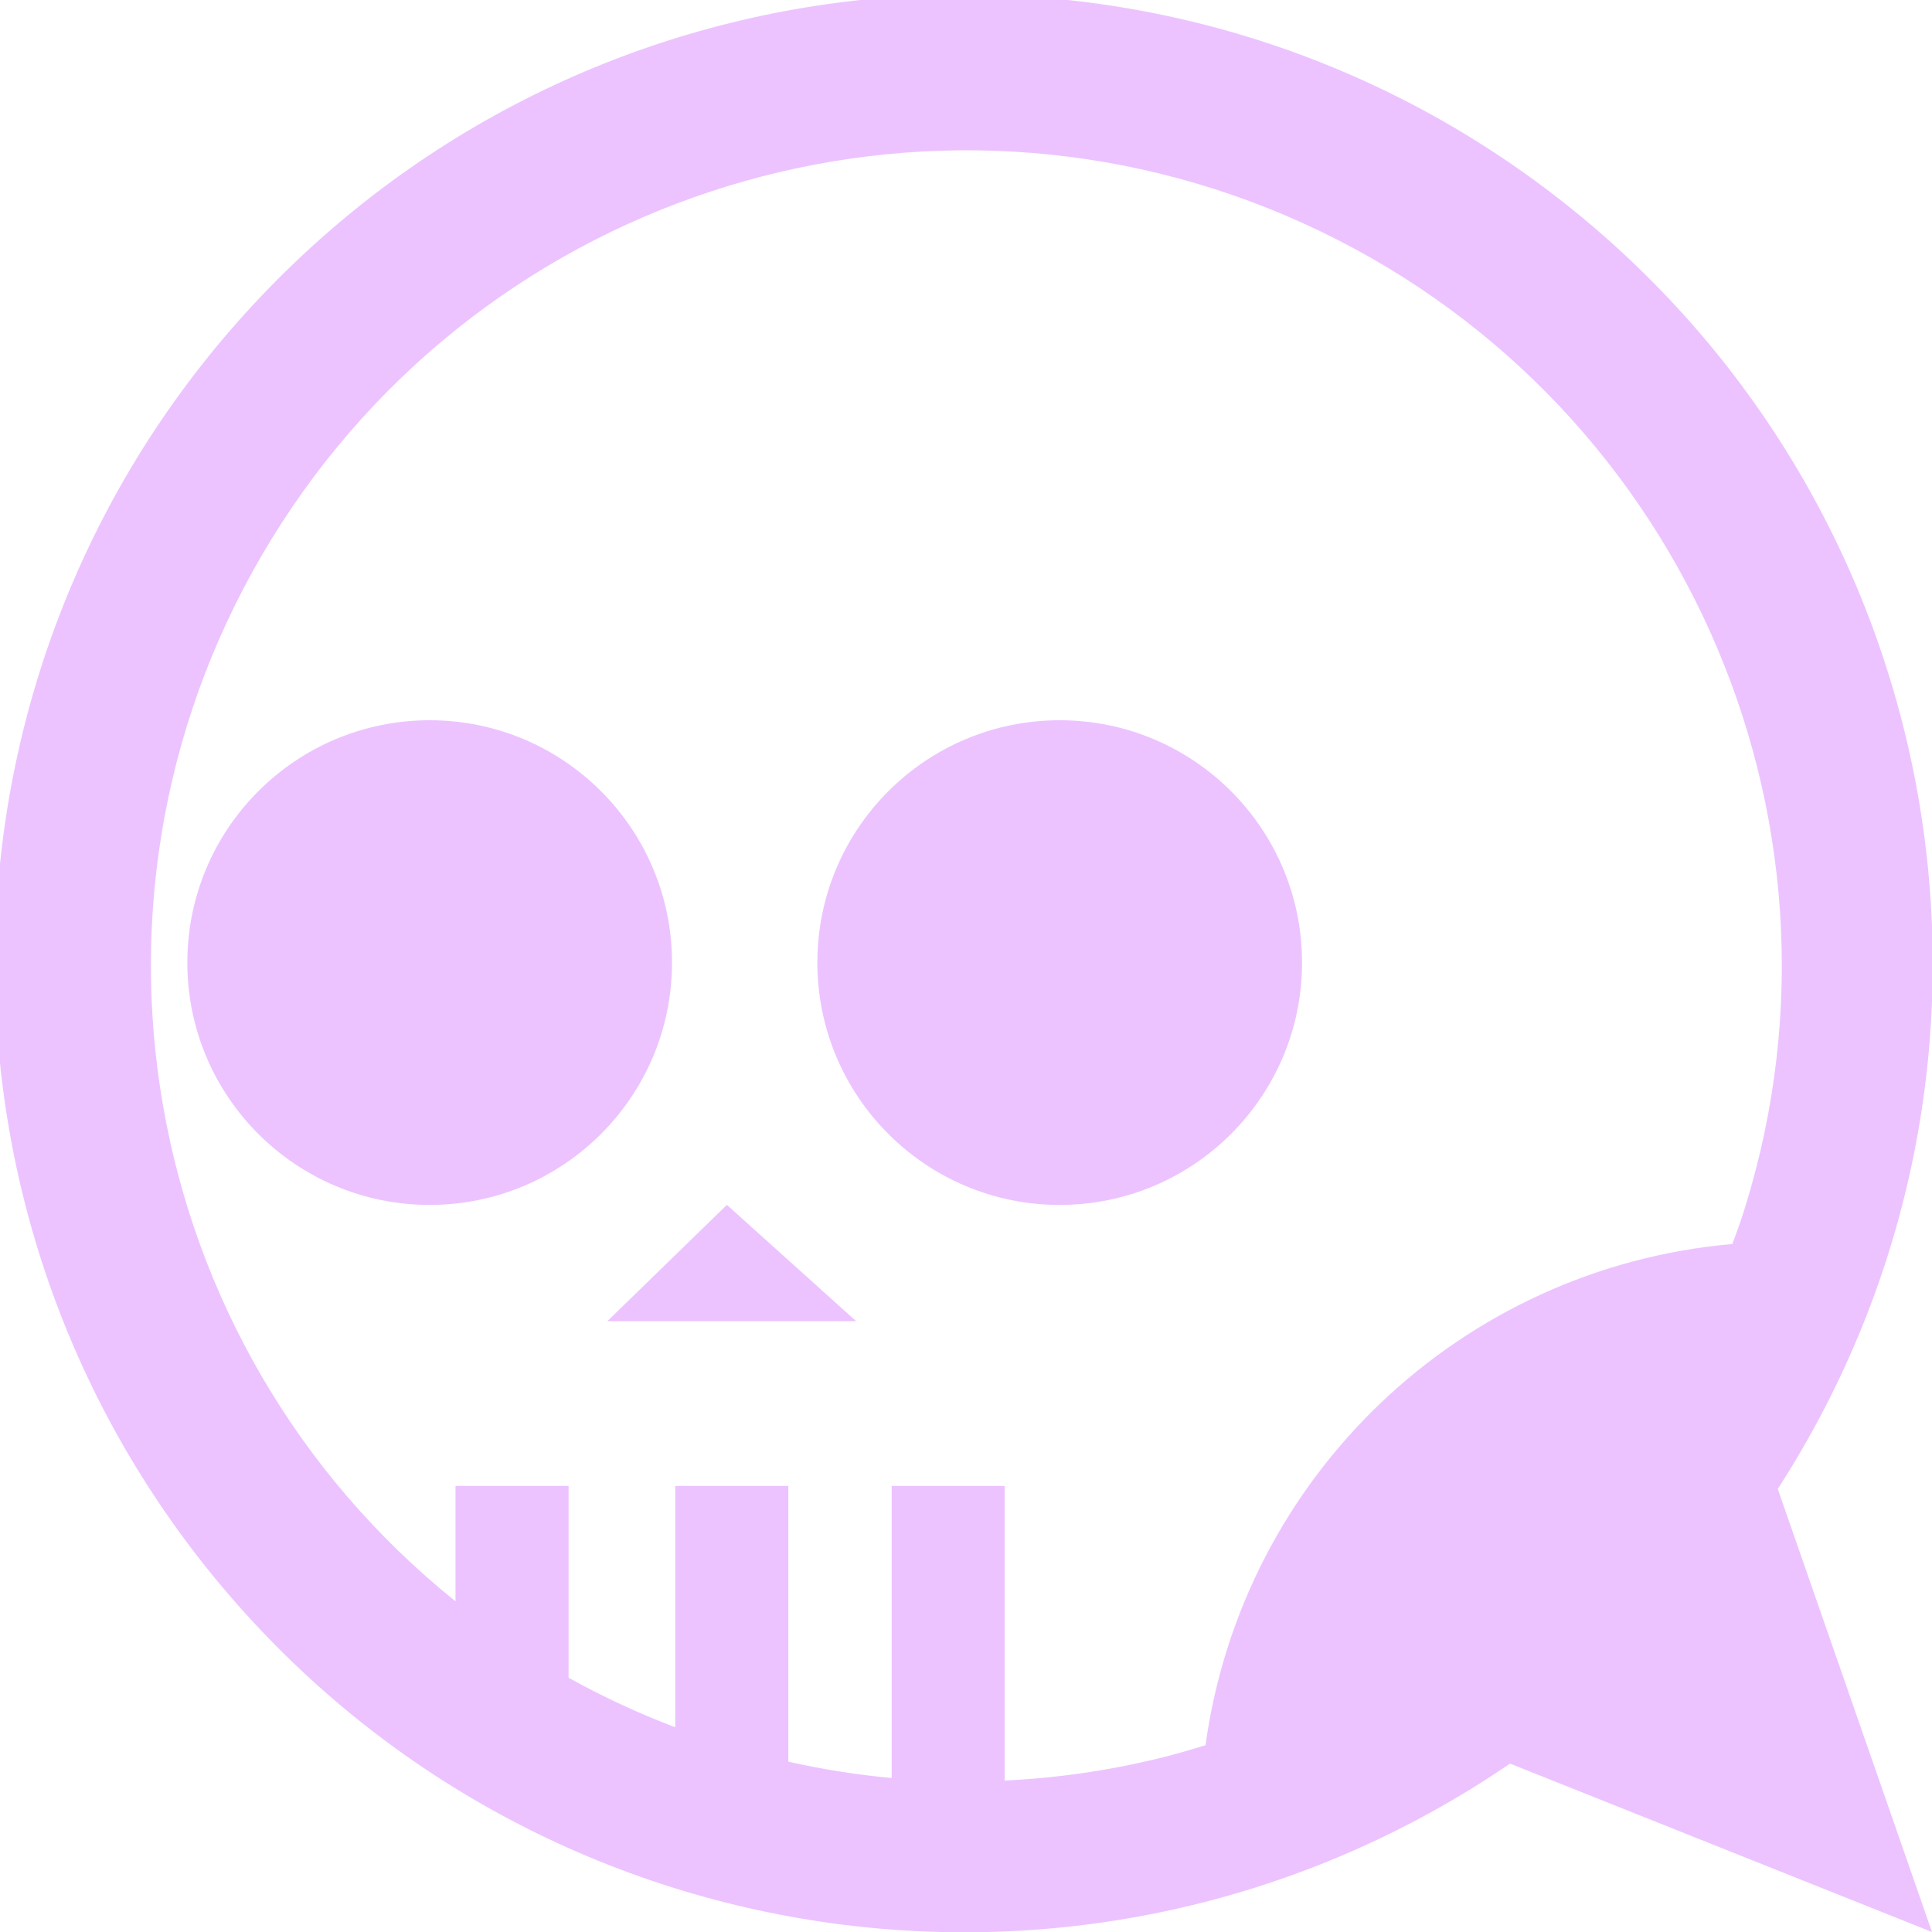
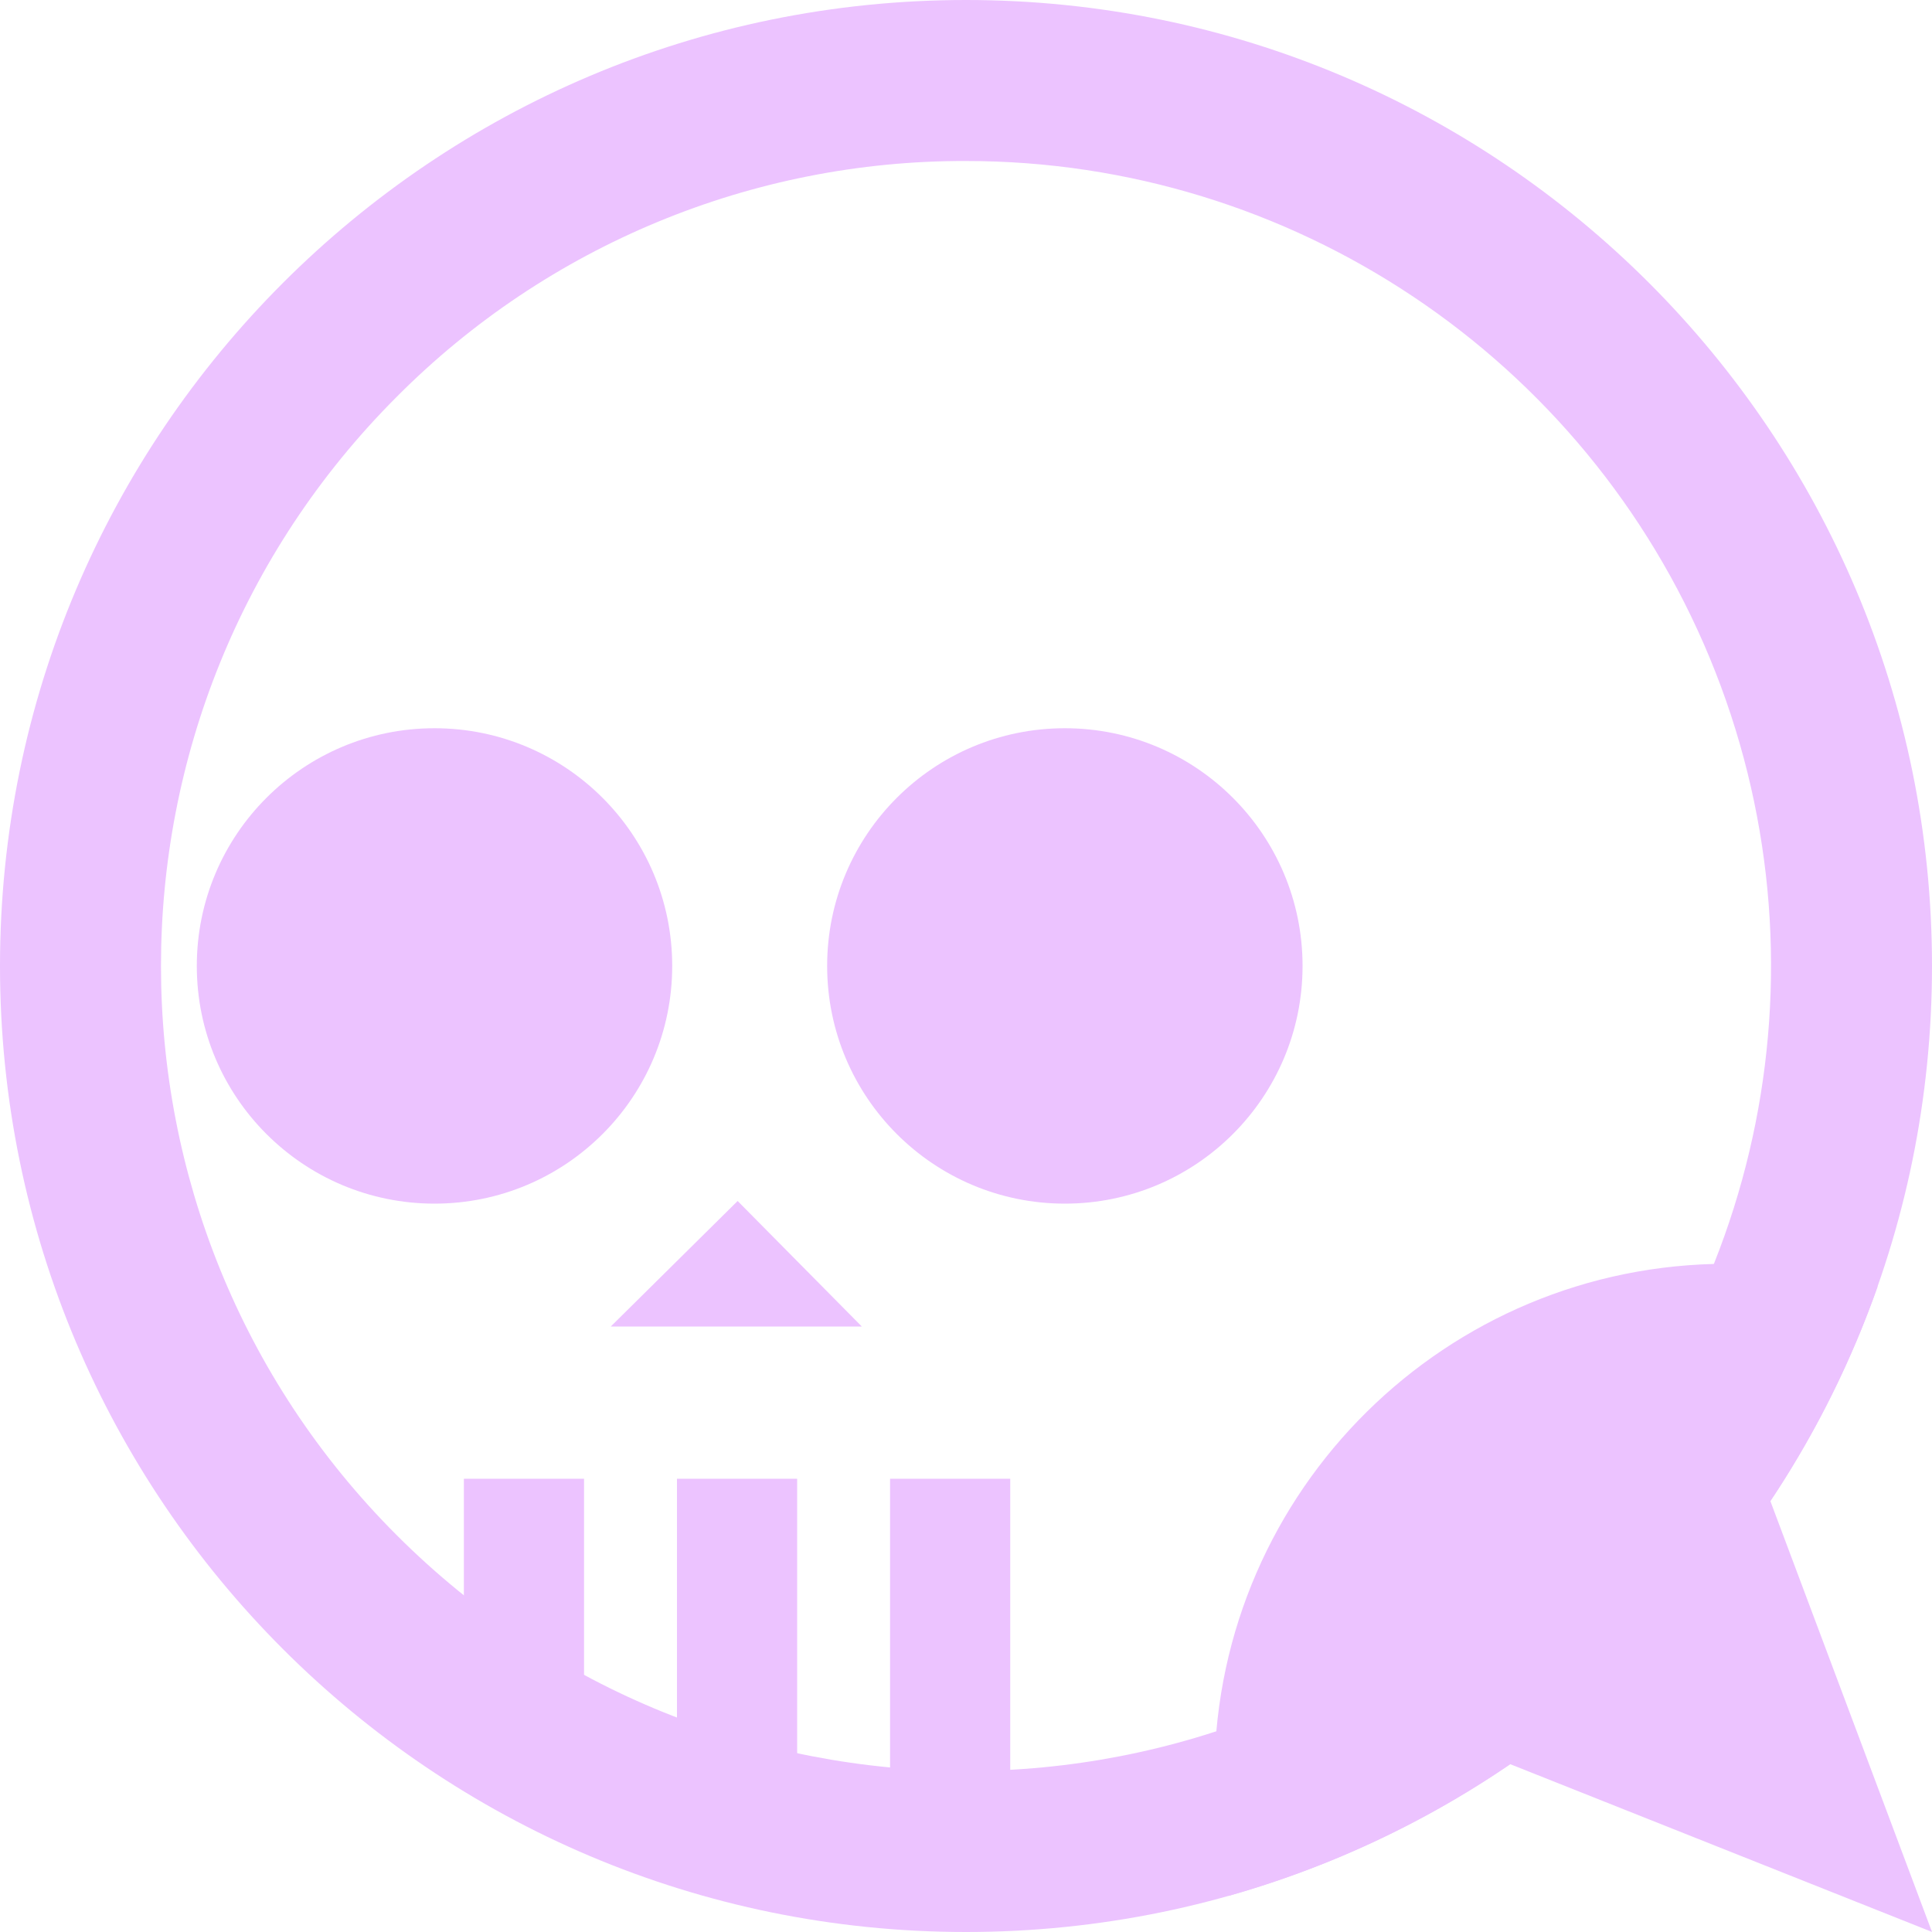
<svg xmlns="http://www.w3.org/2000/svg" viewBox="0 0 300 300">
  <defs>
-     <style>.cls-1{fill:#ecc3ff;}</style>
+     <style>
+             .cls-1 {
+                 fill: #ecc3ff;
+             }
+         </style>
  </defs>
  <g id="logo">
-     <circle class="cls-1" cx="66.72" cy="149.47" r="37.63" />
-     <circle class="cls-1" cx="164.55" cy="149.47" r="37.63" />
-     <polygon class="cls-1" points="112.87 187.09 94.31 205.15 132.94 205.15 112.87 187.09" />
-     <path class="cls-1" d="M276.05,231.2a150.45,150.45,0,1,0-41.57,42.65L300,300ZM156,276.48V230.74H138.46v45.35a126.56,126.56,0,0,1-16.05-2.54V230.74H104.85v37.47a126.52,126.52,0,0,1-16.56-7.69V230.74H70.73v17.91A126.61,126.61,0,1,1,271,187.4c-.6,1.95-1.29,3.86-2,5.77A90.57,90.57,0,0,0,187.19,271c-2,.6-4,1.21-6,1.72A125.3,125.3,0,0,1,156,276.48Z" />
+     <polygon class="cls-1" points="300 299.99 226.31 270.68 271.11 222.98 300 299.99" />
+     <path class="cls-1" d="M291.56,199.76a150.39,150.39,0,0,1-100.8,94.63,77.54,77.54,0,0,1-2.19-18.52v-.94a79.65,79.65,0,0,1,79.63-78.69c1.33,0,2.7,0,4,.09A78,78,0,0,1,291.56,199.76Z" />
+     <path class="cls-1" d="M150,25a125,125,0,0,1,88.39,213.39A125,125,0,0,1,61.61,61.61,124.18,124.18,0,0,1,150,25m0-25A150,150,0,1,0,300,150,150,150,0,0,0,150,0Z" />
+     <g id="face">
+       <g id="teeth">
+         <rect class="cls-1" x="72.03" y="229.62" width="18.66" height="45.62" />
+         <rect class="cls-1" x="105.12" y="229.62" width="18.66" height="54.75" />
+         <rect class="cls-1" x="138.21" y="229.62" width="18.66" height="60.14" />
+       </g>
+       <polygon class="cls-1" points="114.54 186.49 94.84 205.98 133.82 205.98 114.54 186.49" />
+       <g id="eyes">
+         <circle class="cls-1" cx="67.47" cy="149.99" r="36.91" />
+         <circle class="cls-1" cx="165.35" cy="149.99" r="36.91" />
+       </g>
+     </g>
  </g>
</svg>
